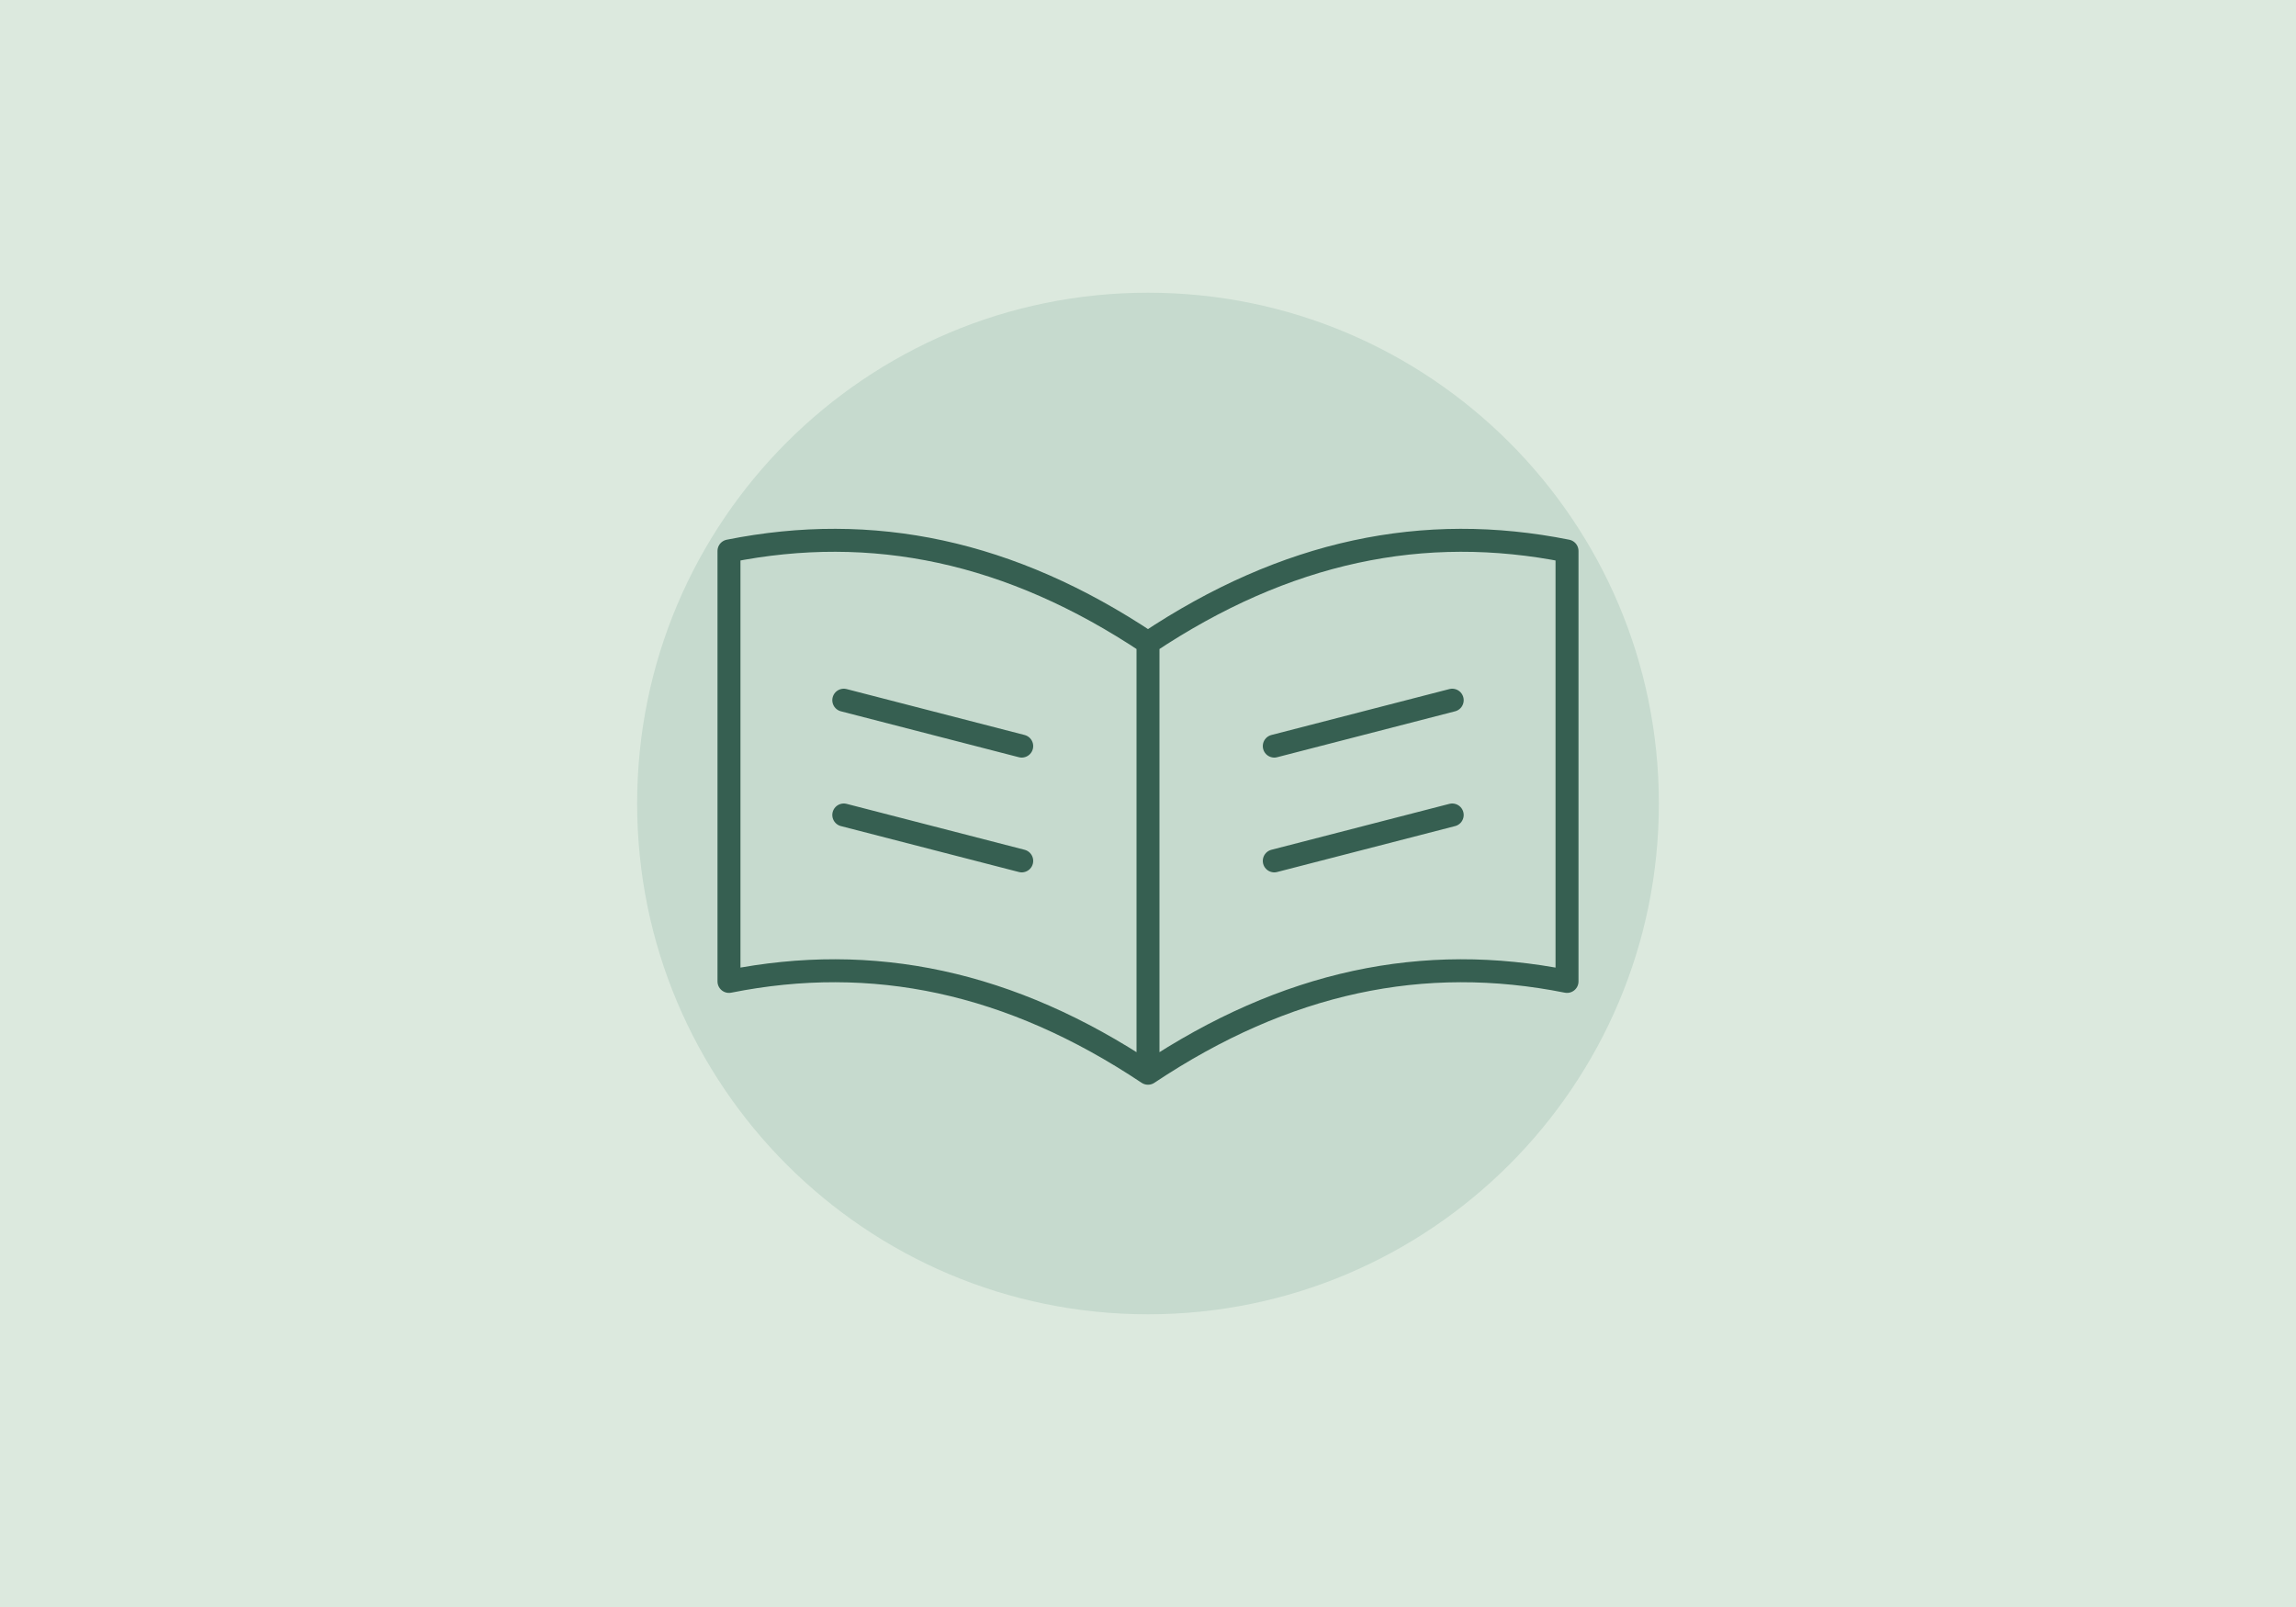
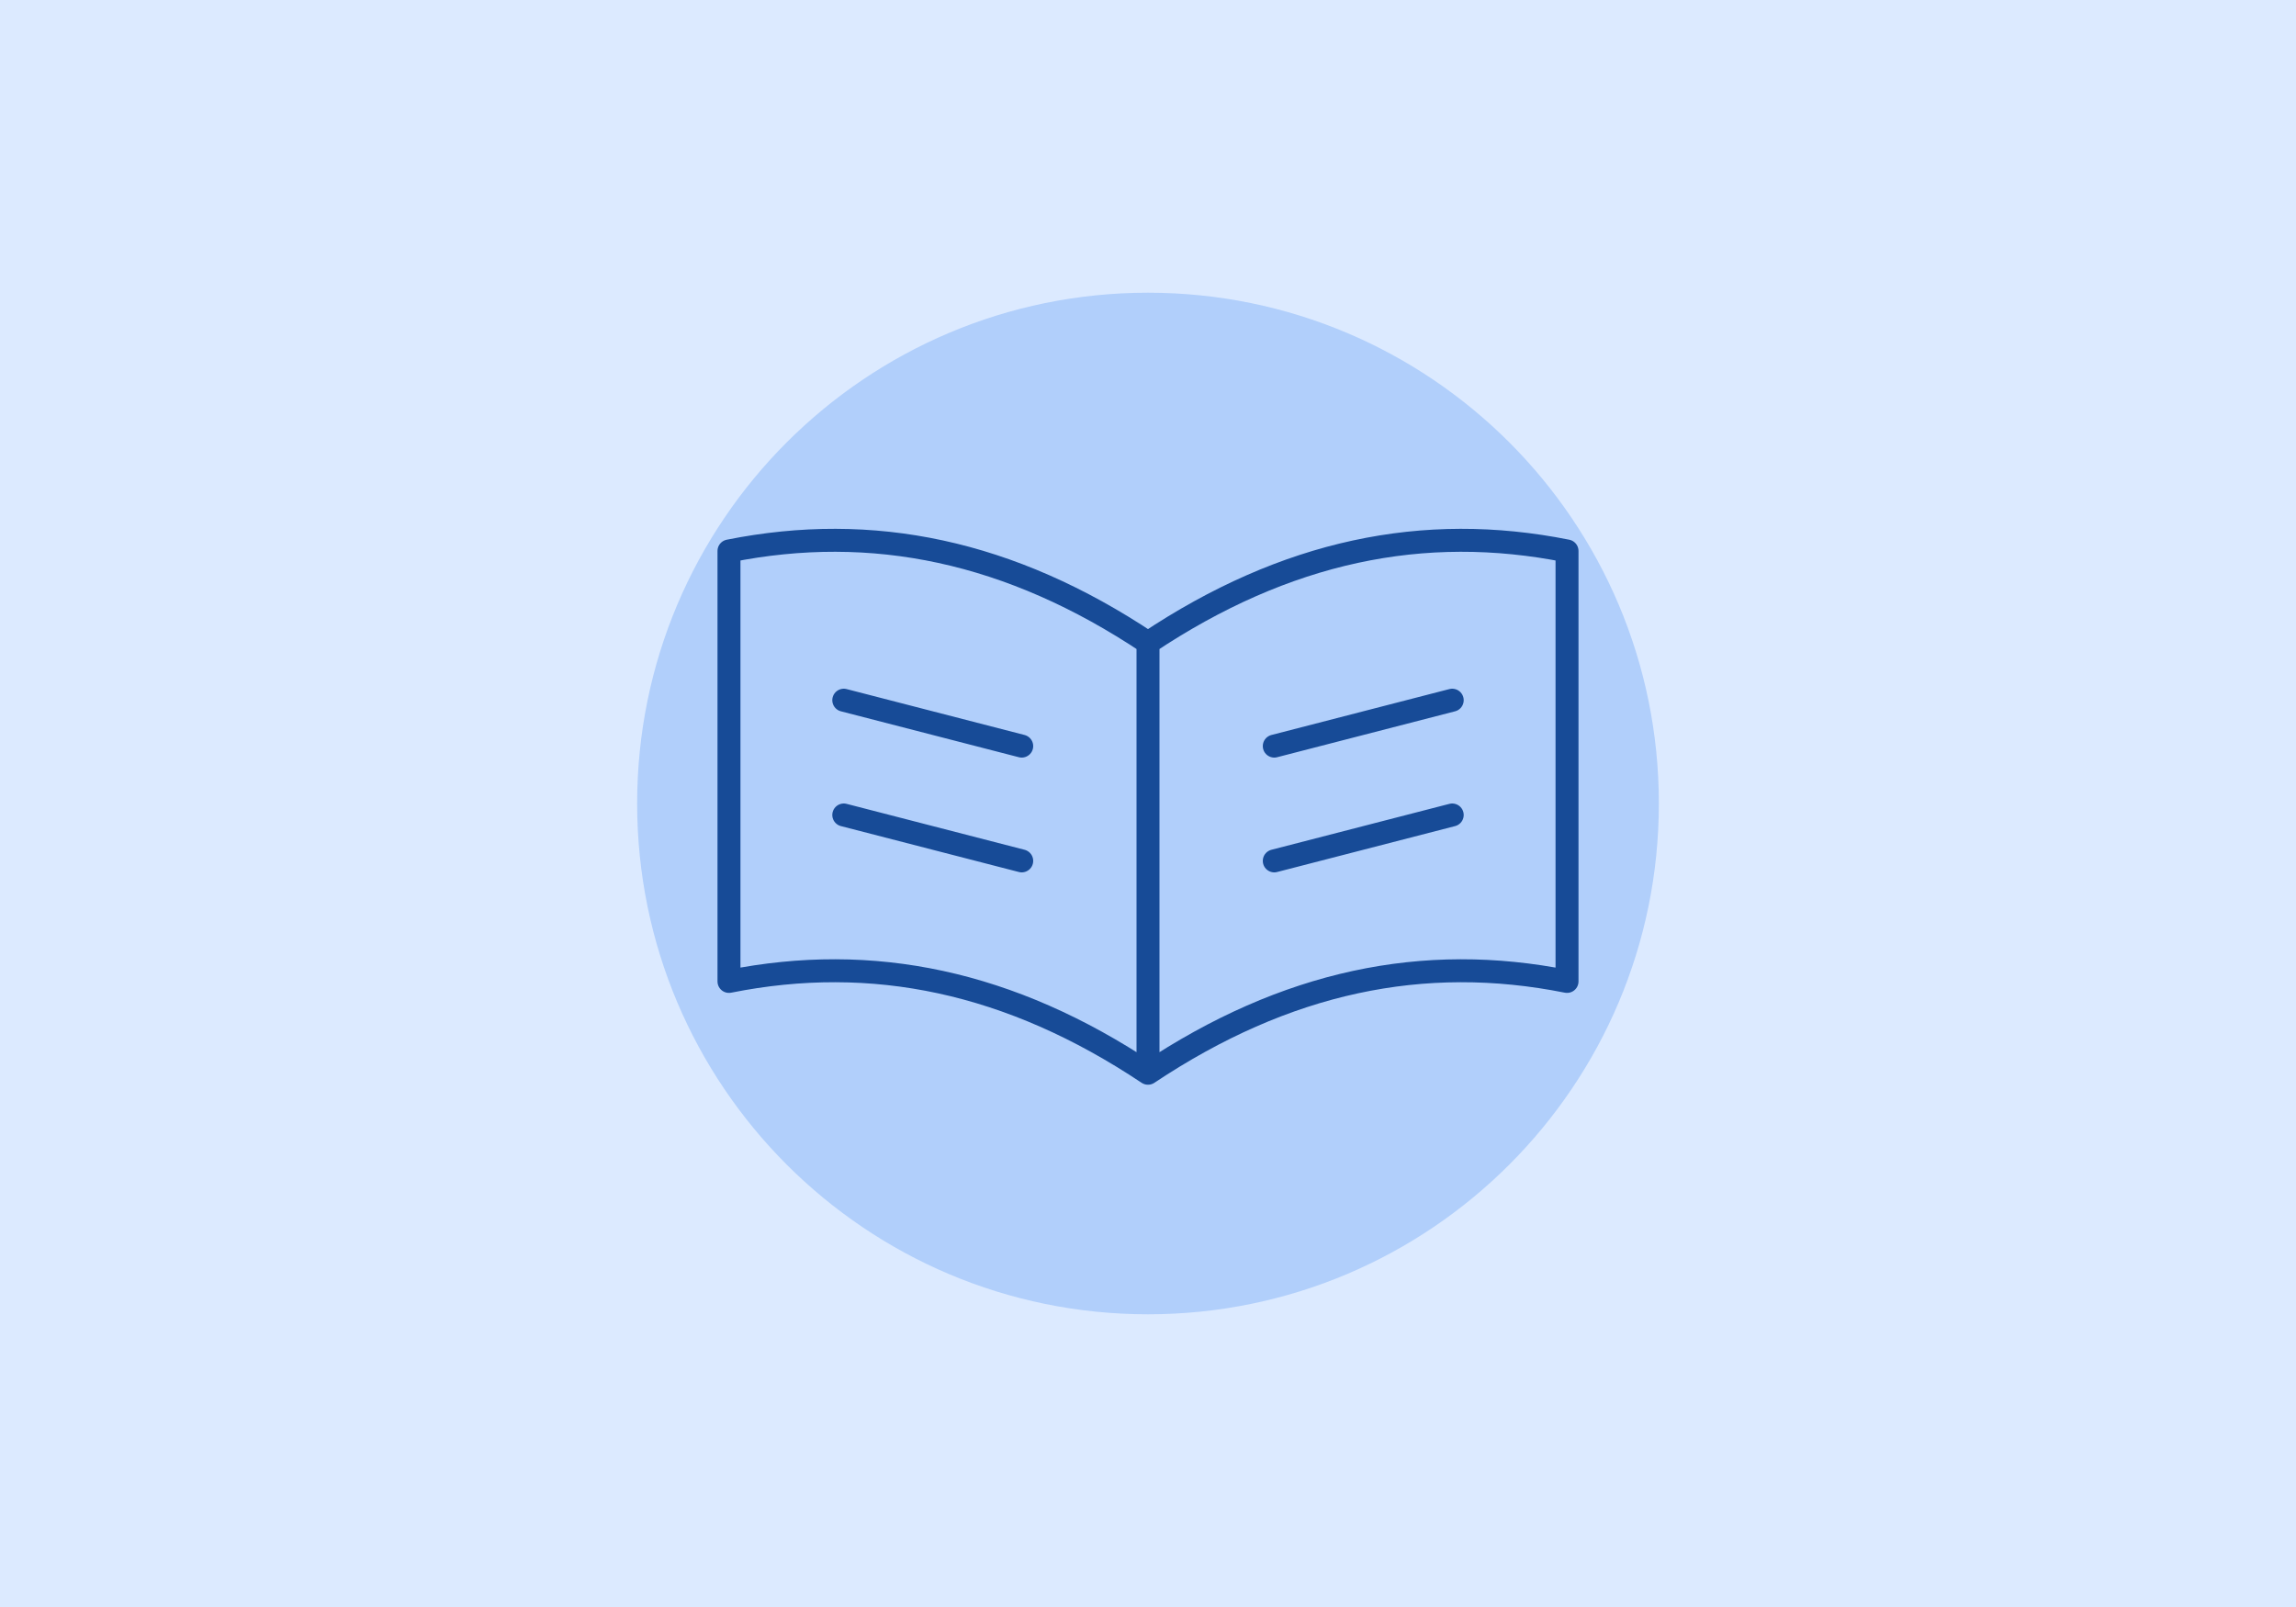
<svg xmlns="http://www.w3.org/2000/svg" viewBox="0 0 400 280">
-   <path fill="#dce9de" d="M0 0h400v280H0z" />
-   <circle cx="200" cy="140" r="89" fill="#c6dace" />
-   <path d="M127 96c25-5 49 0 73 16 24-16 48-21 73-16v75c-25-5-49 0-73 16-24-16-48-21-73-16zm73 16v75m-53-65 31 8m-31 12 31 8m44-20 31-8m-31 28 31-8" fill="none" stroke="#365f51" stroke-width="4" stroke-linejoin="round" stroke-linecap="round" />
+   <path fill="#dceaff" d="M0 0h400v280H0z" />
+   <circle cx="200" cy="140" r="89" fill="#b1cffb" />
+   <path d="M127 96c25-5 49 0 73 16 24-16 48-21 73-16v75c-25-5-49 0-73 16-24-16-48-21-73-16zm73 16v75m-53-65 31 8m-31 12 31 8m44-20 31-8m-31 28 31-8" fill="none" stroke="#174b97" stroke-width="4" stroke-linejoin="round" stroke-linecap="round" />
</svg>
